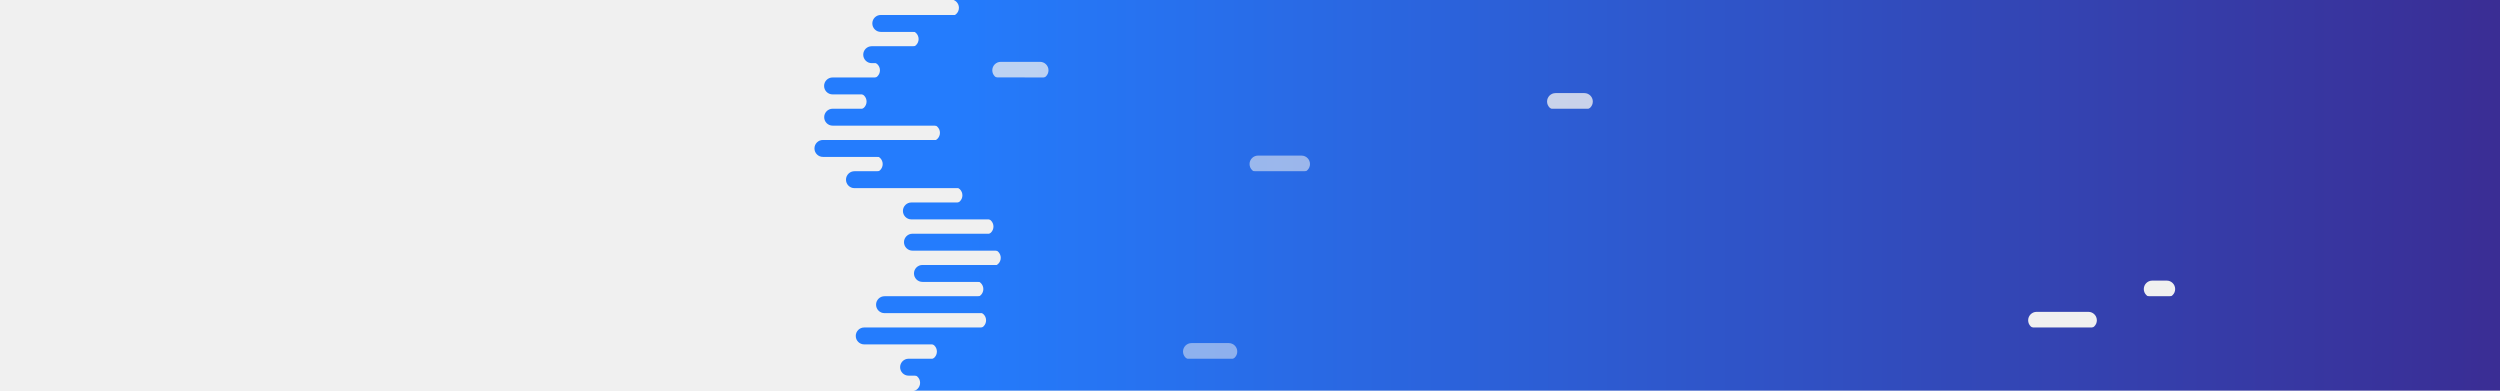
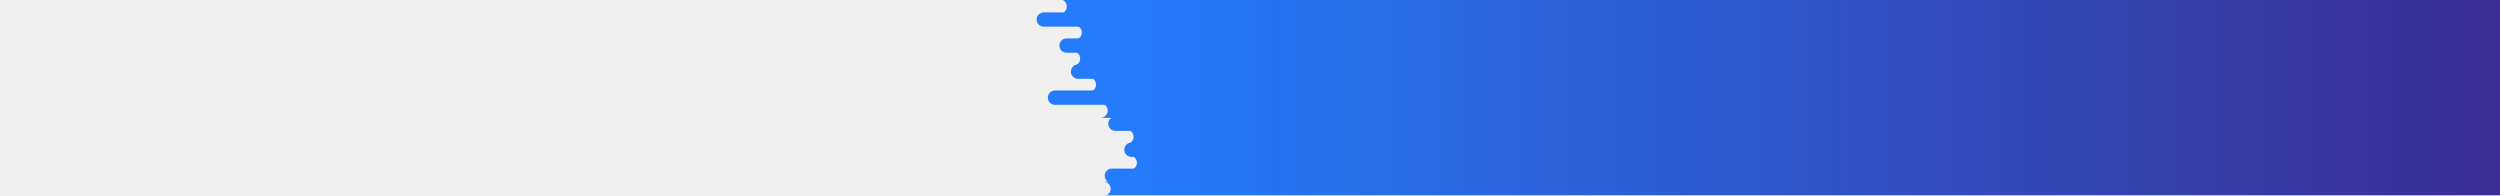
- <svg xmlns="http://www.w3.org/2000/svg" width="1920" height="300" preserveAspectRatio="xMidYMid" viewBox="0 0 1920 300" style="z-index:1;display:block;animation-play-state:paused">
-   <g transform="translate(960,150) scale(1,1) translate(-960,-150)" style="animation-play-state:paused">
-     <defs style="animation-play-state:paused">
-       <linearGradient id="ldbk-photon-3kjux0bbt9h-lg" x1="729.6" x2="1920" y1="0" y2="0" gradientUnits="userSpaceOnUse" style="animation-play-state:paused">
-         <stop stop-color="#247cfd" offset="0" style="animation-play-state:paused" />
-         <stop stop-color="#3a2d94" offset="1" style="animation-play-state:paused" />
+ <svg xmlns="http://www.w3.org/2000/svg" style="margin: auto; background: rgba(0, 0, 0, 0) none repeat scroll 0% 0%; display: block; z-index: 1; position: relative; shape-rendering: auto;" width="1920" height="150" preserveAspectRatio="xMidYMid" viewBox="0 0 1920 150">
+   <g transform="translate(960,75) scale(1,1) translate(-960,-75)">
+     <defs>
+       <linearGradient id="ldbk-photon-r2an53zy50p-lg" x1="864" x2="1920" y1="0" y2="0" gradientUnits="userSpaceOnUse">
+         <stop stop-color="#247cfd" offset="0" />
+         <stop stop-color="#3a2d94" offset="1" />
      </linearGradient>
-       <mask id="ldbk-photon-3kjux0bbt9h-mask" style="animation-play-state:paused">
-         <g style="animation-play-state:paused">
-           <path d="M2220 -0.5 L692.845 -0.5 A6 6 0 0 1 692.845 12.5 L2220 12.5" fill="#fff" transform="matrix(1,0,0,1,37.1104,0)" style="animation-play-state:paused" />
-           <path d="M1954.04 -0.5 L1976.08 -0.5 A6 6 0 0 1 1976.08 12.5 L1954.04 12.5 A6 6 0 0 1 1954.04 -0.5" fill="#000" transform="matrix(1,0,0,1,0,0)" opacity="1" style="animation-play-state:paused" />
-           <path d="M2220 11.5 L682.31 11.5 A6 6 0 0 0 682.31 24.5 L2220 24.5" fill="#fff" transform="matrix(1,0,0,1,-5.867099,0)" style="animation-play-state:paused" />
-           <path d="M773.969 11.5 L807.739 11.5 A6 6 0 0 1 807.739 24.5 L773.969 24.5 A6 6 0 0 1 773.969 11.5" fill="#fff" transform="matrix(1,0,0,1,0,0)" opacity="1" style="animation-play-state:paused" />
-           <path d="M2220 23.5 L680.088 23.5 A6 6 0 0 1 680.088 36.5 L2220 36.5" fill="#fff" transform="matrix(1,0,0,1,18.90546,0)" style="animation-play-state:paused" />
-           <path d="M1942.156 23.5 L1952.312 23.5 A6 6 0 0 1 1952.312 36.5 L1942.156 36.5 A6 6 0 0 1 1942.156 23.5" fill="#000" transform="matrix(1,0,0,1,-1639.054,0)" opacity="0.4" style="opacity:0.4;animation-play-state:paused" />
-           <path d="M2220 35.5 L674.004 35.5 A6 6 0 0 0 674.004 48.5 L2220 48.5" fill="#fff" transform="matrix(1,0,0,1,-4.540043,0)" style="animation-play-state:paused" />
-           <path d="M756.123 35.5 L789.014 35.5 A6 6 0 0 1 789.014 48.5 L756.123 48.5 A6 6 0 0 1 756.123 35.5" fill="#fff" transform="matrix(1,0,0,1,0,0)" opacity="0.4" style="opacity:0.4;animation-play-state:paused" />
-           <path d="M2220 47.5 L669.21 47.5 A6 6 0 0 1 669.21 60.5 L2220 60.5" fill="#fff" transform="matrix(1,0,0,1,0.08665871,0)" style="animation-play-state:paused" />
-           <path d="M1962.168 47.5 L1992.337 47.5 A6 6 0 0 1 1992.337 60.5 L1962.168 60.5 A6 6 0 0 1 1962.168 47.5" fill="#000" transform="matrix(1,0,0,1,-1193.591,0)" opacity="0.743" style="opacity:0.743;animation-play-state:paused" />
-           <path d="M2220 59.5 L659.838 59.5 A6 6 0 0 0 659.838 72.5 L2220 72.5" fill="#fff" transform="matrix(1,0,0,1,-20.43282,0)" style="animation-play-state:paused" />
-           <path d="M754.299 59.5 L785.269 59.5 A6 6 0 0 1 785.269 72.5 L754.299 72.5 A6 6 0 0 1 754.299 59.5" fill="#fff" transform="matrix(1,0,0,1,0,0)" opacity="0.285" style="opacity:0.285;animation-play-state:paused" />
-           <path d="M2220 71.5 L658.429 71.5 A6 6 0 0 1 658.429 84.5 L2220 84.5" fill="#fff" transform="matrix(1,0,0,1,0.597549,0)" style="animation-play-state:paused" />
-           <path d="M1954.138 71.5 L1976.276 71.5 A6 6 0 0 1 1976.276 84.5 L1954.138 84.5 A6 6 0 0 1 1954.138 71.5" fill="#000" transform="matrix(1,0,0,1,-759.4919,0)" opacity="0.8" style="opacity:0.8;animation-play-state:paused" />
-           <path d="M2220 83.5 L657.594 83.5 A6 6 0 0 0 657.594 96.5 L2220 96.5" fill="#fff" transform="matrix(1,0,0,1,-18.11794,0)" style="animation-play-state:paused" />
-           <path d="M754.669 83.5 L774.729 83.5 A6 6 0 0 1 774.729 96.5 L754.669 96.5 A6 6 0 0 1 754.669 83.5" fill="#fff" transform="matrix(1,0,0,1,0,0)" opacity="0.457" style="opacity:0.457;animation-play-state:paused" />
-           <path d="M2220 95.5 L689.041 95.5 A6 6 0 0 1 689.041 108.5 L2220 108.5" fill="#fff" transform="matrix(1,0,0,1,26.33624,0)" style="animation-play-state:paused" />
-           <path d="M1965.633 95.5 L1999.266 95.5 A6 6 0 0 1 1999.266 108.5 L1965.633 108.5 A6 6 0 0 1 1965.633 95.5" fill="#000" transform="matrix(1,0,0,1,-1875.984,0)" opacity="0.114" style="opacity:0.114;animation-play-state:paused" />
-           <path d="M2220 107.5 L660.205 107.5 A6 6 0 0 0 660.205 120.5 L2220 120.5" fill="#fff" transform="matrix(1,0,0,1,-28.20242,0)" style="animation-play-state:paused" />
-           <path d="M764.764 107.5 L783.375 107.5 A6 6 0 0 1 783.375 120.5 L764.764 120.5 A6 6 0 0 1 764.764 107.5" fill="#fff" transform="matrix(1,0,0,1,0,0)" opacity="1" style="animation-play-state:paused" />
-           <path d="M2220 119.5 L668.801 119.5 A6 6 0 0 1 668.801 132.5 L2220 132.5" fill="#fff" transform="matrix(1,0,0,1,2.60543,0)" style="animation-play-state:paused" />
-           <path d="M1965.409 119.5 L1998.819 119.5 A6 6 0 0 1 1998.819 132.5 L1965.409 132.5 A6 6 0 0 1 1965.409 119.5" fill="#000" transform="matrix(1,0,0,1,-999.2514,0)" opacity="0.571" style="opacity:0.571;animation-play-state:paused" />
-           <path d="M2220 131.5 L662.268 131.5 A6 6 0 0 0 662.268 144.5 L2220 144.5" fill="#fff" transform="matrix(1,0,0,1,-6.044586,0)" style="animation-play-state:paused" />
-           <path d="M786.845 131.5 L809.797 131.5 A6 6 0 0 1 809.797 144.5 L786.845 144.5 A6 6 0 0 1 786.845 131.5" fill="#fff" transform="matrix(1,0,0,1,0,0)" opacity="0.514" style="opacity:0.514;animation-play-state:paused" />
-           <path d="M2220 143.5 L702.829 143.5 A6 6 0 0 1 702.829 156.5 L2220 156.5" fill="#fff" transform="matrix(1,0,0,1,29.79898,0)" style="animation-play-state:paused" />
-           <path d="M1970.851 143.5 L2009.701 143.5 A6 6 0 0 1 2009.701 156.5 L1970.851 156.5 A6 6 0 0 1 1970.851 143.5" fill="#000" transform="matrix(1,0,0,1,-1875.354,0)" opacity="0.171" style="opacity:0.171;animation-play-state:paused" />
-           <path d="M2220 155.5 L710.349 155.5 A6 6 0 0 0 710.349 168.5 L2220 168.5" fill="#fff" transform="matrix(1,0,0,1,-10.40745,0)" style="animation-play-state:paused" />
-           <path d="M768.371 155.5 L779.165 155.5 A6 6 0 0 1 779.165 168.5 L768.371 168.5 A6 6 0 0 1 768.371 155.5" fill="#fff" transform="matrix(1,0,0,1,0,0)" opacity="0.456" style="opacity:0.456;animation-play-state:paused" />
-           <path d="M2220 167.5 L717.632 167.5 A6 6 0 0 1 717.632 180.5 L2220 180.5" fill="#fff" transform="matrix(1,0,0,1,38.84599,0)" style="animation-play-state:paused" />
-           <path d="M1960.102 167.5 L1988.204 167.5 A6 6 0 0 1 1988.204 180.5 L1960.102 180.5 A6 6 0 0 1 1960.102 167.5" fill="#000" transform="matrix(1,0,0,1,-1389.891,0)" opacity="0.457" style="opacity:0.457;animation-play-state:paused" />
-           <path d="M2220 179.5 L718.015 179.5 A6 6 0 0 0 718.015 192.5 L2220 192.5" fill="#fff" transform="matrix(1,0,0,1,-17.25591,0)" style="animation-play-state:paused" />
-           <path d="M788.452 179.5 L816.496 179.5 A6 6 0 0 1 816.496 192.5 L788.452 192.5 A6 6 0 0 1 788.452 179.5" fill="#fff" transform="matrix(1,0,0,1,0,0)" opacity="0.286" style="opacity:0.286;animation-play-state:paused" />
-           <path d="M2220 191.5 L738.993 191.5 A6 6 0 0 1 738.993 204.5 L2220 204.5" fill="#fff" transform="matrix(1,0,0,1,23.08337,0)" style="animation-play-state:paused" />
-           <path d="M1966.823 191.5 L2001.646 191.5 A6 6 0 0 1 2001.646 204.5 L1966.823 204.5 A6 6 0 0 1 1966.823 191.5" fill="#000" transform="matrix(1,0,0,1,-1325.259,0)" opacity="0.229" style="opacity:0.229;animation-play-state:paused" />
-           <path d="M2220 203.5 L740.12 203.5 A6 6 0 0 0 740.12 216.5 L2220 216.5" fill="#fff" transform="matrix(1,0,0,1,-31.68986,0)" style="animation-play-state:paused" />
-           <path d="M785.37 203.5 L803.418 203.5 A6 6 0 0 1 803.418 216.5 L785.37 216.5 A6 6 0 0 1 785.37 203.5" fill="#fff" transform="matrix(1,0,0,1,0,0)" opacity="1" style="animation-play-state:paused" />
-           <path d="M2220 215.5 L742.444 215.5 A6 6 0 0 1 742.444 228.5 L2220 228.5" fill="#fff" transform="matrix(1,0,0,1,6.261105,0)" style="animation-play-state:paused" />
-           <path d="M1943.094 215.5 L1954.187 215.5 A6 6 0 0 1 1954.187 228.5 L1943.094 228.5 A6 6 0 0 1 1943.094 215.5" fill="#000" transform="matrix(1,0,0,1,-290.1579,0)" opacity="1" style="animation-play-state:paused" />
-           <path d="M2220 227.5 L704.841 227.5 A6 6 0 0 0 704.841 240.5 L2220 240.5" fill="#fff" transform="matrix(1,0,0,1,-25.52461,0)" style="animation-play-state:paused" />
-           <path d="M826.241 227.5 L858.7 227.5 A6 6 0 0 1 858.7 240.5 L826.241 240.5 A6 6 0 0 1 826.241 227.5" fill="#fff" transform="matrix(1,0,0,1,0,0)" opacity="0.629" style="opacity:0.629;animation-play-state:paused" />
-           <path d="M2220 239.5 L725.113 239.5 A6 6 0 0 1 725.113 252.5 L2220 252.5" fill="#fff" transform="matrix(1,0,0,1,25.69376,0)" style="animation-play-state:paused" />
-           <path d="M1971.767 239.5 L2011.534 239.5 A6 6 0 0 1 2011.534 252.5 L1971.767 252.5 A6 6 0 0 1 1971.767 239.5" fill="#000" transform="matrix(1,0,0,1,-407.6457,0)" opacity="1" style="animation-play-state:paused" />
-           <path d="M2220 251.5 L701.521 251.5 A6 6 0 0 0 701.521 264.5 L2220 264.5" fill="#fff" transform="matrix(1,0,0,1,-37.79843,0)" style="animation-play-state:paused" />
-           <path d="M820.339 251.5 L852.43 251.5 A6 6 0 0 1 852.43 264.5 L820.339 264.5 A6 6 0 0 1 820.339 251.5" fill="#fff" transform="matrix(1,0,0,1,0,0)" opacity="1" style="animation-play-state:paused" />
-           <path d="M2220 263.5 L703.948 263.5 A6 6 0 0 1 703.948 276.5 L2220 276.5" fill="#fff" transform="matrix(1,0,0,1,9.090077,0)" style="animation-play-state:paused" />
-           <path d="M1960.655 263.5 L1989.309 263.5 A6 6 0 0 1 1989.309 276.5 L1960.655 276.5 A6 6 0 0 1 1960.655 263.5" fill="#000" transform="matrix(1,0,0,1,-1045.596,0)" opacity="0.514" style="opacity:0.514;animation-play-state:paused" />
-           <path d="M2220 275.5 L697.864 275.5 A6 6 0 0 0 697.864 288.5 L2220 288.5" fill="#fff" transform="matrix(1,0,0,1,-0.07650153,0)" style="animation-play-state:paused" />
-           <path d="M802.241 275.5 L824.934 275.5 A6 6 0 0 1 824.934 288.5 L802.241 288.5 A6 6 0 0 1 802.241 275.5" fill="#fff" transform="matrix(1,0,0,1,0,0)" opacity="0.343" style="opacity:0.343;animation-play-state:paused" />
-           <path d="M2220 287.5 L694.491 287.5 A6 6 0 0 1 694.491 300.5 L2220 300.5" fill="#fff" transform="matrix(1,0,0,1,5.643775,0)" style="animation-play-state:paused" />
-           <path d="M1946.492 287.5 L1960.983 287.5 A6 6 0 0 1 1960.983 300.5 L1946.492 300.5 A6 6 0 0 1 1946.492 287.5" fill="#000" transform="matrix(1,0,0,1,-1932.71,0)" opacity="0.171" style="opacity:0.171;animation-play-state:paused" />
+       <mask id="ldbk-photon-r2an53zy50p-mask">
+         <g>
+           <path d="M2220 -0.5 L813.822 -0.5 A5 5 0 0 1 813.822 10.5 L2220 10.5" fill="#fff">
+             <animateTransform attributeName="transform" type="translate" dur="3.333s" repeatCount="indefinite" keyTimes="0;0.5;1" calcMode="spline" keySplines="0.5 0 0.5 1;0.5 0 0.5 1" values="171.479;0;171.479" begin="0s" />
+           </path>
+           <path d="M1954.446 -0.5 L1978.891 -0.5 A5 5 0 0 1 1978.891 10.5 L1954.446 10.5 A5 5 0 0 1 1954.446 -0.5" fill="#000">
+             <animateTransform attributeName="transform" type="translate" dur="10s" repeatCount="indefinite" keyTimes="0;1" values="0;-2008.285" begin="0s" />
+             <animate attributeName="opacity" dur="10s" repeatCount="indefinite" keyTimes="0;0.3;1" values="1;1;0" begin="0s" />
+           </path>
+           <path d="M2220 9.5 L801.62 9.5 A5 5 0 0 0 801.62 20.5 L2220 20.5" fill="#fff">
+             <animateTransform attributeName="transform" type="translate" dur="5s" repeatCount="indefinite" keyTimes="0;0.5;1" calcMode="spline" keySplines="0.5 0 0.5 1;0.5 0 0.5 1" values="-144.397;0;-144.397" begin="-2s" />
+           </path>
+           <path d="M911.976 9.5 L934.512 9.5 A5 5 0 0 1 934.512 20.5 L911.976 20.5 A5 5 0 0 1 911.976 9.5" fill="#fff">
+             <animateTransform attributeName="transform" type="translate" dur="10s" repeatCount="indefinite" keyTimes="0;1" values="0;0" begin="-2s" />
+             <animate attributeName="opacity" dur="10s" repeatCount="indefinite" keyTimes="0;0.3;1" values="1;1;0" begin="-2s" />
+           </path>
+           <path d="M2220 19.5 L825.366 19.5 A5 5 0 0 1 825.366 30.5 L2220 30.5" fill="#fff">
+             <animateTransform attributeName="transform" type="translate" dur="5s" repeatCount="indefinite" keyTimes="0;0.5;1" calcMode="spline" keySplines="0.5 0 0.5 1;0.5 0 0.5 1" values="129.29;0;129.29" begin="-4s" />
+           </path>
+           <path d="M1944.218 19.5 L1958.436 19.5 A5 5 0 0 1 1958.436 30.5 L1944.218 30.5 A5 5 0 0 1 1944.218 19.5" fill="#000">
+             <animateTransform attributeName="transform" type="translate" dur="10s" repeatCount="indefinite" keyTimes="0;1" values="0;-2260.818" begin="-4s" />
+             <animate attributeName="opacity" dur="10s" repeatCount="indefinite" keyTimes="0;0.3;1" values="1;1;0" begin="-4s" />
+           </path>
+           <path d="M2220 29.5 L819.128 29.5 A5 5 0 0 0 819.128 40.5 L2220 40.5" fill="#fff">
+             <animateTransform attributeName="transform" type="translate" dur="10s" repeatCount="indefinite" keyTimes="0;0.5;1" calcMode="spline" keySplines="0.5 0 0.5 1;0.5 0 0.5 1" values="-164.856;0;-164.856" begin="-6s" />
+           </path>
+           <path d="M861.808 29.5 L882.79 29.5 A5 5 0 0 1 882.79 40.5 L861.808 40.5 A5 5 0 0 1 861.808 29.5" fill="#fff">
+             <animateTransform attributeName="transform" type="translate" dur="3.333s" repeatCount="indefinite" keyTimes="0;1" values="0;0" begin="-6s" />
+             <animate attributeName="opacity" dur="3.333s" repeatCount="indefinite" keyTimes="0;0.3;1" values="1;1;0" begin="-6s" />
+           </path>
+           <path d="M2220 39.5 L824.088 39.5 A5 5 0 0 1 824.088 50.5 L2220 50.5" fill="#fff">
+             <animateTransform attributeName="transform" type="translate" dur="3.333s" repeatCount="indefinite" keyTimes="0;0.5;1" calcMode="spline" keySplines="0.5 0 0.5 1;0.5 0 0.5 1" values="132.376;0;132.376" begin="-8s" />
+           </path>
+           <path d="M1944.786 39.5 L1959.573 39.5 A5 5 0 0 1 1959.573 50.5 L1944.786 50.5 A5 5 0 0 1 1944.786 39.5" fill="#000">
+             <animateTransform attributeName="transform" type="translate" dur="5s" repeatCount="indefinite" keyTimes="0;1" values="0;-2148.073" begin="-8s" />
+             <animate attributeName="opacity" dur="5s" repeatCount="indefinite" keyTimes="0;0.3;1" values="1;1;0" begin="-8s" />
+           </path>
+           <path d="M2220 49.5 L827.943 49.5 A5 5 0 0 0 827.943 60.5 L2220 60.5" fill="#fff">
+             <animateTransform attributeName="transform" type="translate" dur="10s" repeatCount="indefinite" keyTimes="0;0.5;1" calcMode="spline" keySplines="0.5 0 0.5 1;0.5 0 0.5 1" values="-136.454;0;-136.454" begin="-10s" />
+           </path>
+           <path d="M858.096 49.5 L895.84 49.5 A5 5 0 0 1 895.84 60.5 L858.096 60.5 A5 5 0 0 1 858.096 49.5" fill="#fff">
+             <animateTransform attributeName="transform" type="translate" dur="3.333s" repeatCount="indefinite" keyTimes="0;1" values="0;0" begin="-10s" />
+             <animate attributeName="opacity" dur="3.333s" repeatCount="indefinite" keyTimes="0;0.3;1" values="1;1;0" begin="-10s" />
+           </path>
+           <path d="M2220 59.5 L836.29 59.5 A5 5 0 0 1 836.29 70.5 L2220 70.5" fill="#fff">
+             <animateTransform attributeName="transform" type="translate" dur="10s" repeatCount="indefinite" keyTimes="0;0.5;1" calcMode="spline" keySplines="0.5 0 0.5 1;0.5 0 0.5 1" values="171.276;0;171.276" begin="-12s" />
+           </path>
+           <path d="M1958.22 59.5 L1986.44 59.5 A5 5 0 0 1 1986.44 70.5 L1958.22 70.5 A5 5 0 0 1 1958.22 59.5" fill="#000">
+             <animateTransform attributeName="transform" type="translate" dur="3.333s" repeatCount="indefinite" keyTimes="0;1" values="0;-1653.928" begin="-12s" />
+             <animate attributeName="opacity" dur="3.333s" repeatCount="indefinite" keyTimes="0;0.3;1" values="1;1;0" begin="-12s" />
+           </path>
+           <path d="M2220 69.5 L810.217 69.5 A5 5 0 0 0 810.217 80.5 L2220 80.5" fill="#fff">
+             <animateTransform attributeName="transform" type="translate" dur="5s" repeatCount="indefinite" keyTimes="0;0.5;1" calcMode="spline" keySplines="0.5 0 0.5 1;0.5 0 0.5 1" values="-150.413;0;-150.413" begin="-14s" />
+           </path>
+           <path d="M915.308 69.5 L927.434 69.5 A5 5 0 0 1 927.434 80.5 L915.308 80.5 A5 5 0 0 1 915.308 69.5" fill="#fff">
+             <animateTransform attributeName="transform" type="translate" dur="5s" repeatCount="indefinite" keyTimes="0;1" values="0;0" begin="-14s" />
+             <animate attributeName="opacity" dur="5s" repeatCount="indefinite" keyTimes="0;0.3;1" values="1;1;0" begin="-14s" />
+           </path>
+           <path d="M2220 79.5 L845.248 79.5 A5 5 0 0 1 845.248 90.5 L2220 90.5" fill="#fff">
+             <animateTransform attributeName="transform" type="translate" dur="10s" repeatCount="indefinite" keyTimes="0;0.5;1" calcMode="spline" keySplines="0.5 0 0.5 1;0.5 0 0.5 1" values="149.672;0;149.672" begin="-16s" />
+           </path>
+           <path d="M1942.048 79.5 L1954.096 79.5 A5 5 0 0 1 1954.096 90.5 L1942.048 90.5 A5 5 0 0 1 1942.048 79.5" fill="#000">
+             <animateTransform attributeName="transform" type="translate" dur="3.333s" repeatCount="indefinite" keyTimes="0;1" values="0;-1950.963" begin="-16s" />
+             <animate attributeName="opacity" dur="3.333s" repeatCount="indefinite" keyTimes="0;0.3;1" values="1;1;0" begin="-16s" />
+           </path>
+           <path d="M2220 89.5 L856.645 89.5 A5 5 0 0 0 856.645 100.5 L2220 100.5" fill="#fff">
+             <animateTransform attributeName="transform" type="translate" dur="5s" repeatCount="indefinite" keyTimes="0;0.5;1" calcMode="spline" keySplines="0.5 0 0.5 1;0.5 0 0.5 1" values="-136.684;0;-136.684" begin="-18s" />
+           </path>
+           <path d="M916.623 89.5 L951.789 89.5 A5 5 0 0 1 951.789 100.5 L916.623 100.5 A5 5 0 0 1 916.623 89.5" fill="#fff">
+             <animateTransform attributeName="transform" type="translate" dur="3.333s" repeatCount="indefinite" keyTimes="0;1" values="0;0" begin="-18s" />
+             <animate attributeName="opacity" dur="3.333s" repeatCount="indefinite" keyTimes="0;0.3;1" values="1;1;0" begin="-18s" />
+           </path>
+           <path d="M2220 99.5 L865.11 99.5 A5 5 0 0 1 865.11 110.5 L2220 110.5" fill="#fff">
+             <animateTransform attributeName="transform" type="translate" dur="5s" repeatCount="indefinite" keyTimes="0;0.5;1" calcMode="spline" keySplines="0.5 0 0.5 1;0.5 0 0.5 1" values="158.21;0;158.21" begin="-20s" />
+           </path>
+           <path d="M1950.466 99.5 L1970.932 99.5 A5 5 0 0 1 1970.932 110.5 L1950.466 110.5 A5 5 0 0 1 1950.466 99.5" fill="#000">
+             <animateTransform attributeName="transform" type="translate" dur="10s" repeatCount="indefinite" keyTimes="0;1" values="0;-1764.788" begin="-20s" />
+             <animate attributeName="opacity" dur="10s" repeatCount="indefinite" keyTimes="0;0.3;1" values="1;1;0" begin="-20s" />
+           </path>
+           <path d="M2220 109.5 L868.965 109.5 A5 5 0 0 0 868.965 120.5 L2220 120.5" fill="#fff">
+             <animateTransform attributeName="transform" type="translate" dur="10s" repeatCount="indefinite" keyTimes="0;0.5;1" calcMode="spline" keySplines="0.5 0 0.5 1;0.5 0 0.5 1" values="-149.996;0;-149.996" begin="-22s" />
+           </path>
+           <path d="M928.706 109.5 L962.109 109.5 A5 5 0 0 1 962.109 120.5 L928.706 120.5 A5 5 0 0 1 928.706 109.5" fill="#fff">
+             <animateTransform attributeName="transform" type="translate" dur="10s" repeatCount="indefinite" keyTimes="0;1" values="0;0" begin="-22s" />
+             <animate attributeName="opacity" dur="10s" repeatCount="indefinite" keyTimes="0;0.3;1" values="1;1;0" begin="-22s" />
+           </path>
+           <path d="M2220 119.5 L867.661 119.5 A5 5 0 0 1 867.661 130.5 L2220 130.5" fill="#fff">
+             <animateTransform attributeName="transform" type="translate" dur="5s" repeatCount="indefinite" keyTimes="0;0.5;1" calcMode="spline" keySplines="0.5 0 0.5 1;0.5 0 0.5 1" values="126.031;0;126.031" begin="-24s" />
+           </path>
+           <path d="M1966.051 119.5 L2002.102 119.5 A5 5 0 0 1 2002.102 130.5 L1966.051 130.5 A5 5 0 0 1 1966.051 119.5" fill="#000">
+             <animateTransform attributeName="transform" type="translate" dur="10s" repeatCount="indefinite" keyTimes="0;1" values="0;-2377.878" begin="-24s" />
+             <animate attributeName="opacity" dur="10s" repeatCount="indefinite" keyTimes="0;0.3;1" values="1;1;0" begin="-24s" />
+           </path>
+           <path d="M2220 129.5 L853.922 129.5 A5 5 0 0 0 853.922 140.5 L2220 140.5" fill="#fff">
+             <animateTransform attributeName="transform" type="translate" dur="5s" repeatCount="indefinite" keyTimes="0;0.5;1" calcMode="spline" keySplines="0.5 0 0.5 1;0.5 0 0.5 1" values="-103.014;0;-103.014" begin="-26s" />
+           </path>
+           <path d="M928.666 129.5 L947.303 129.5 A5 5 0 0 1 947.303 140.5 L928.666 140.5 A5 5 0 0 1 928.666 129.5" fill="#fff">
+             <animateTransform attributeName="transform" type="translate" dur="3.333s" repeatCount="indefinite" keyTimes="0;1" values="0;0" begin="-26s" />
+             <animate attributeName="opacity" dur="3.333s" repeatCount="indefinite" keyTimes="0;0.3;1" values="1;1;0" begin="-26s" />
+           </path>
+           <path d="M2220 139.5 L847.483 139.5 A5 5 0 0 1 847.483 150.5 L2220 150.5" fill="#fff">
+             <animateTransform attributeName="transform" type="translate" dur="5s" repeatCount="indefinite" keyTimes="0;0.5;1" calcMode="spline" keySplines="0.5 0 0.5 1;0.5 0 0.5 1" values="104.291;0;104.291" begin="-28s" />
+           </path>
+           <path d="M1942.713 139.5 L1955.427 139.5 A5 5 0 0 1 1955.427 150.5 L1942.713 150.5 A5 5 0 0 1 1942.713 139.5" fill="#000">
+             <animateTransform attributeName="transform" type="translate" dur="5s" repeatCount="indefinite" keyTimes="0;1" values="0;-2011.081" begin="-28s" />
+             <animate attributeName="opacity" dur="5s" repeatCount="indefinite" keyTimes="0;0.3;1" values="1;1;0" begin="-28s" />
+           </path>
        </g>
      </mask>
    </defs>
-     <rect x="0" y="0" width="1920" height="300" fill="url(#ldbk-photon-3kjux0bbt9h-lg)" mask="url(#ldbk-photon-3kjux0bbt9h-mask)" style="animation-play-state:paused" />
+     <rect x="0" y="0" width="1920" height="150" fill="url(#ldbk-photon-r2an53zy50p-lg)" mask="url(#ldbk-photon-r2an53zy50p-mask)" />
  </g>
</svg>
